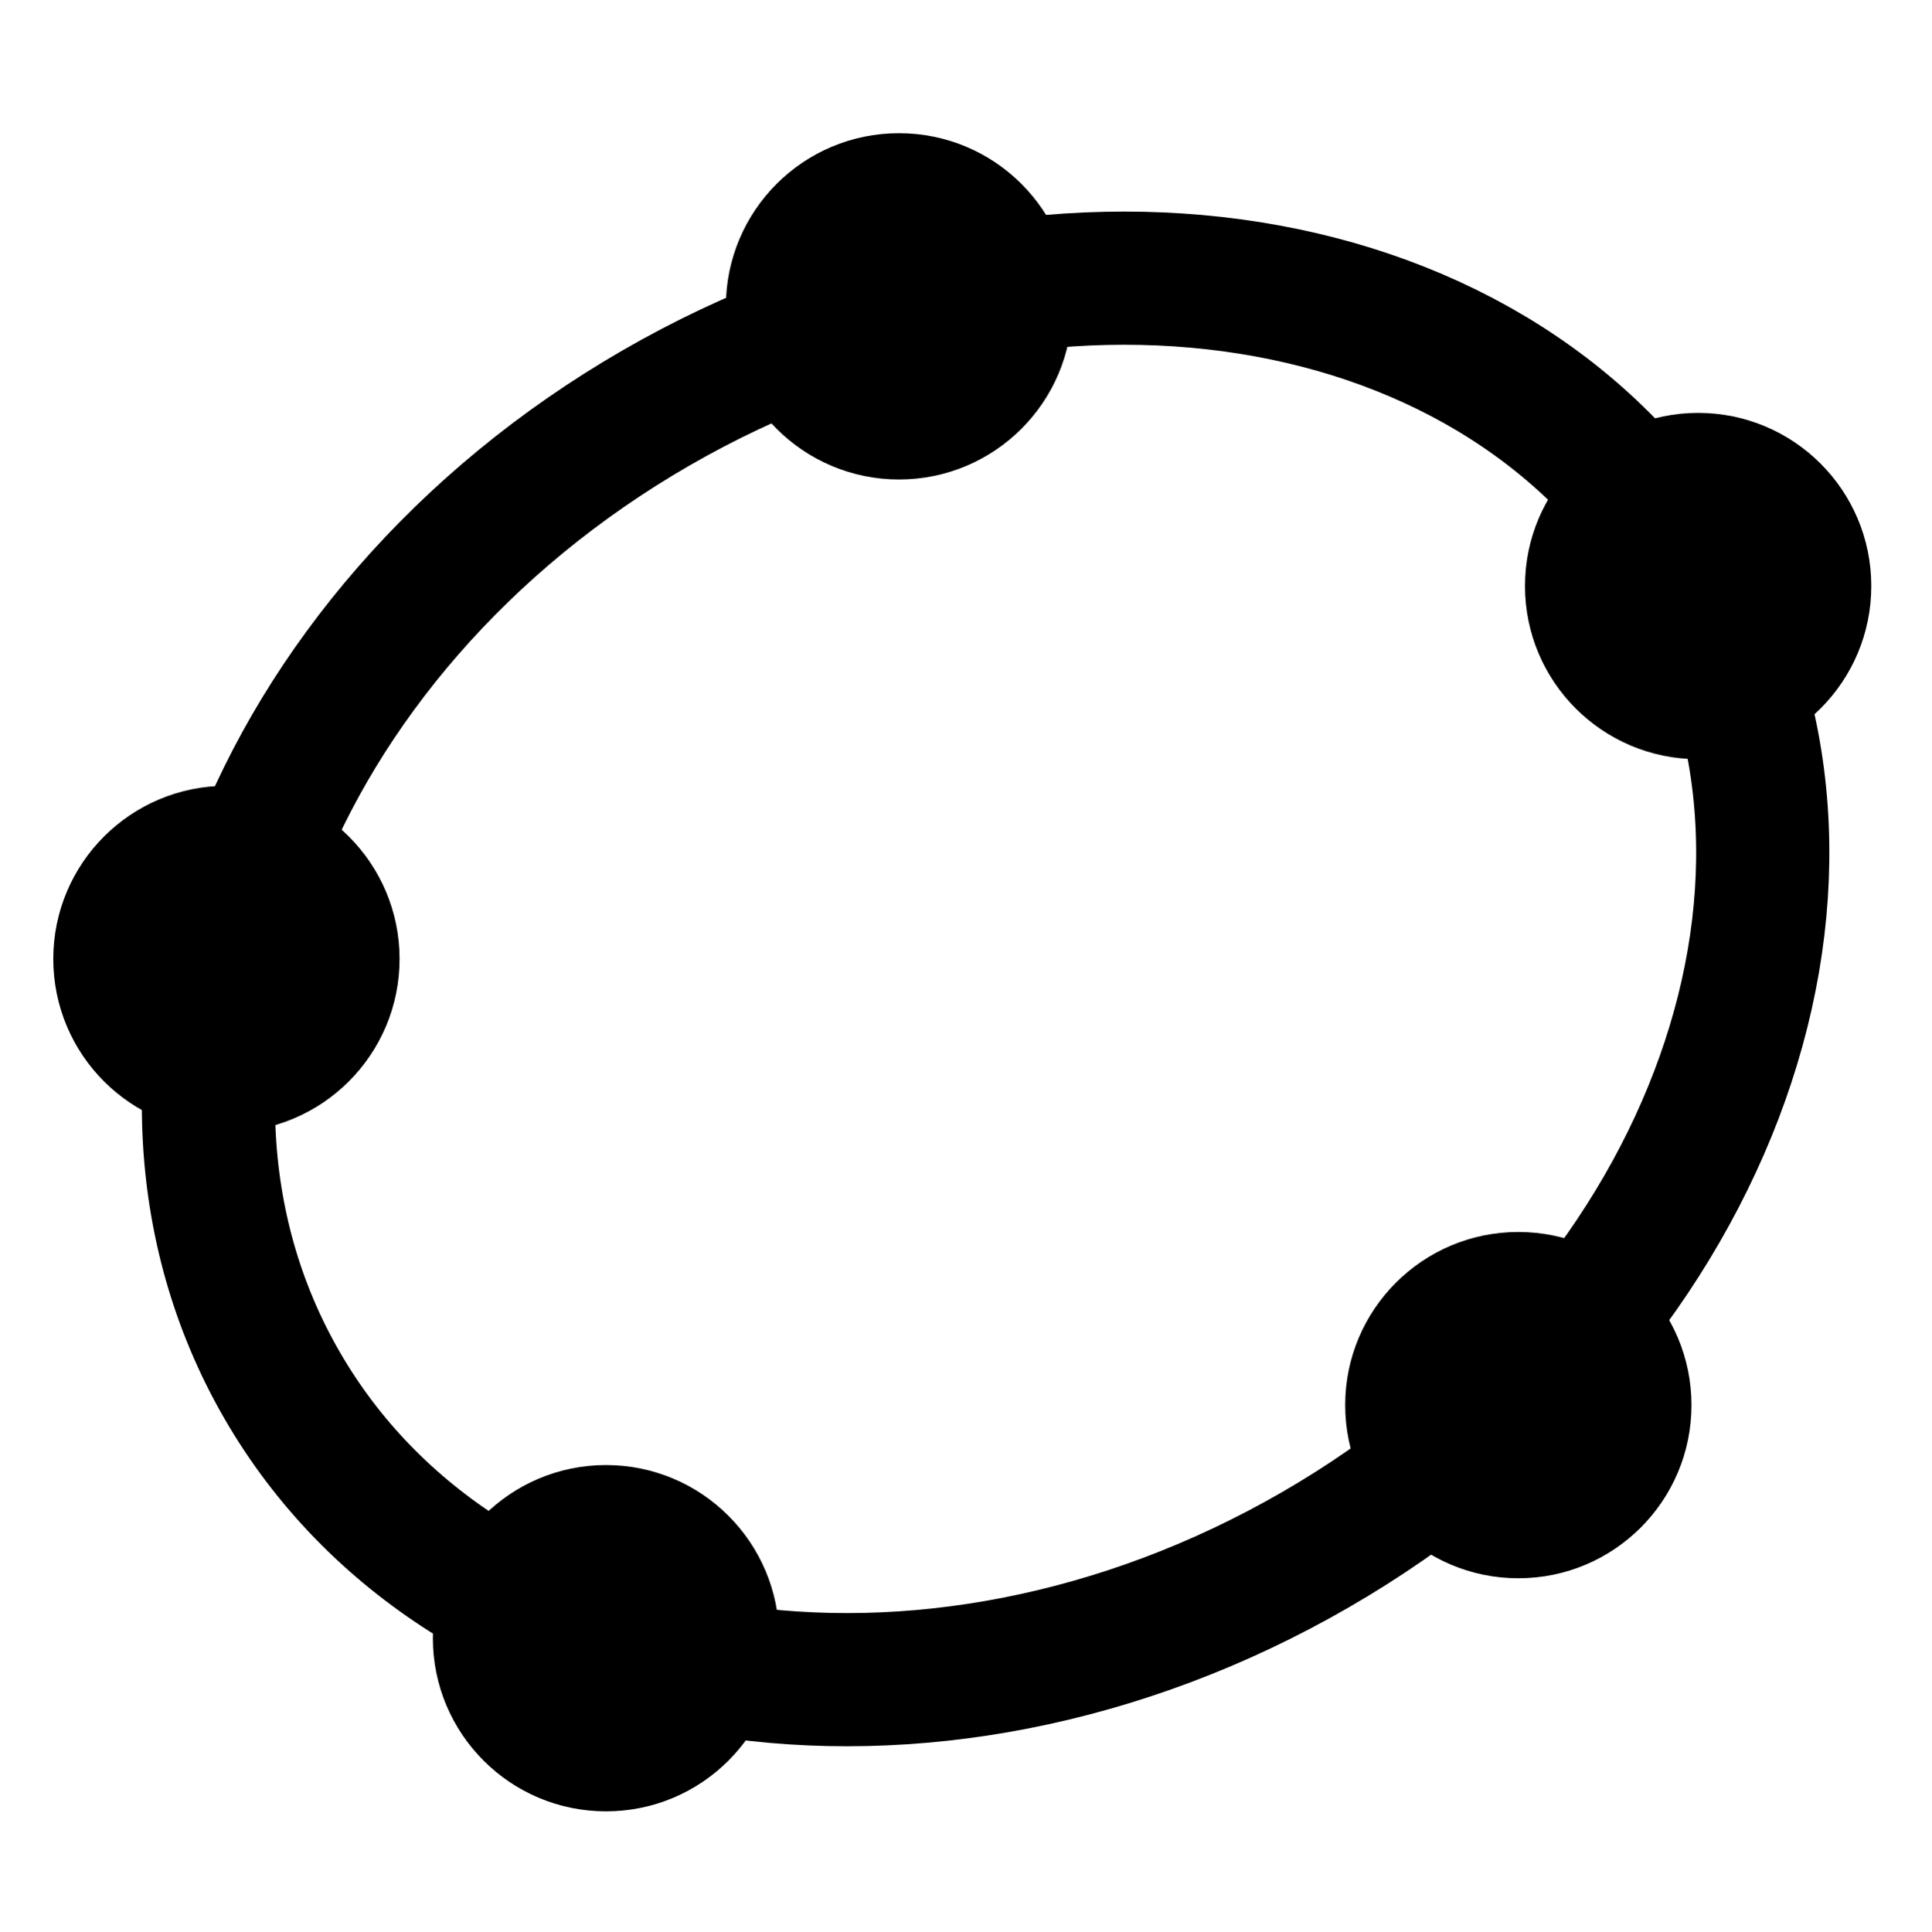
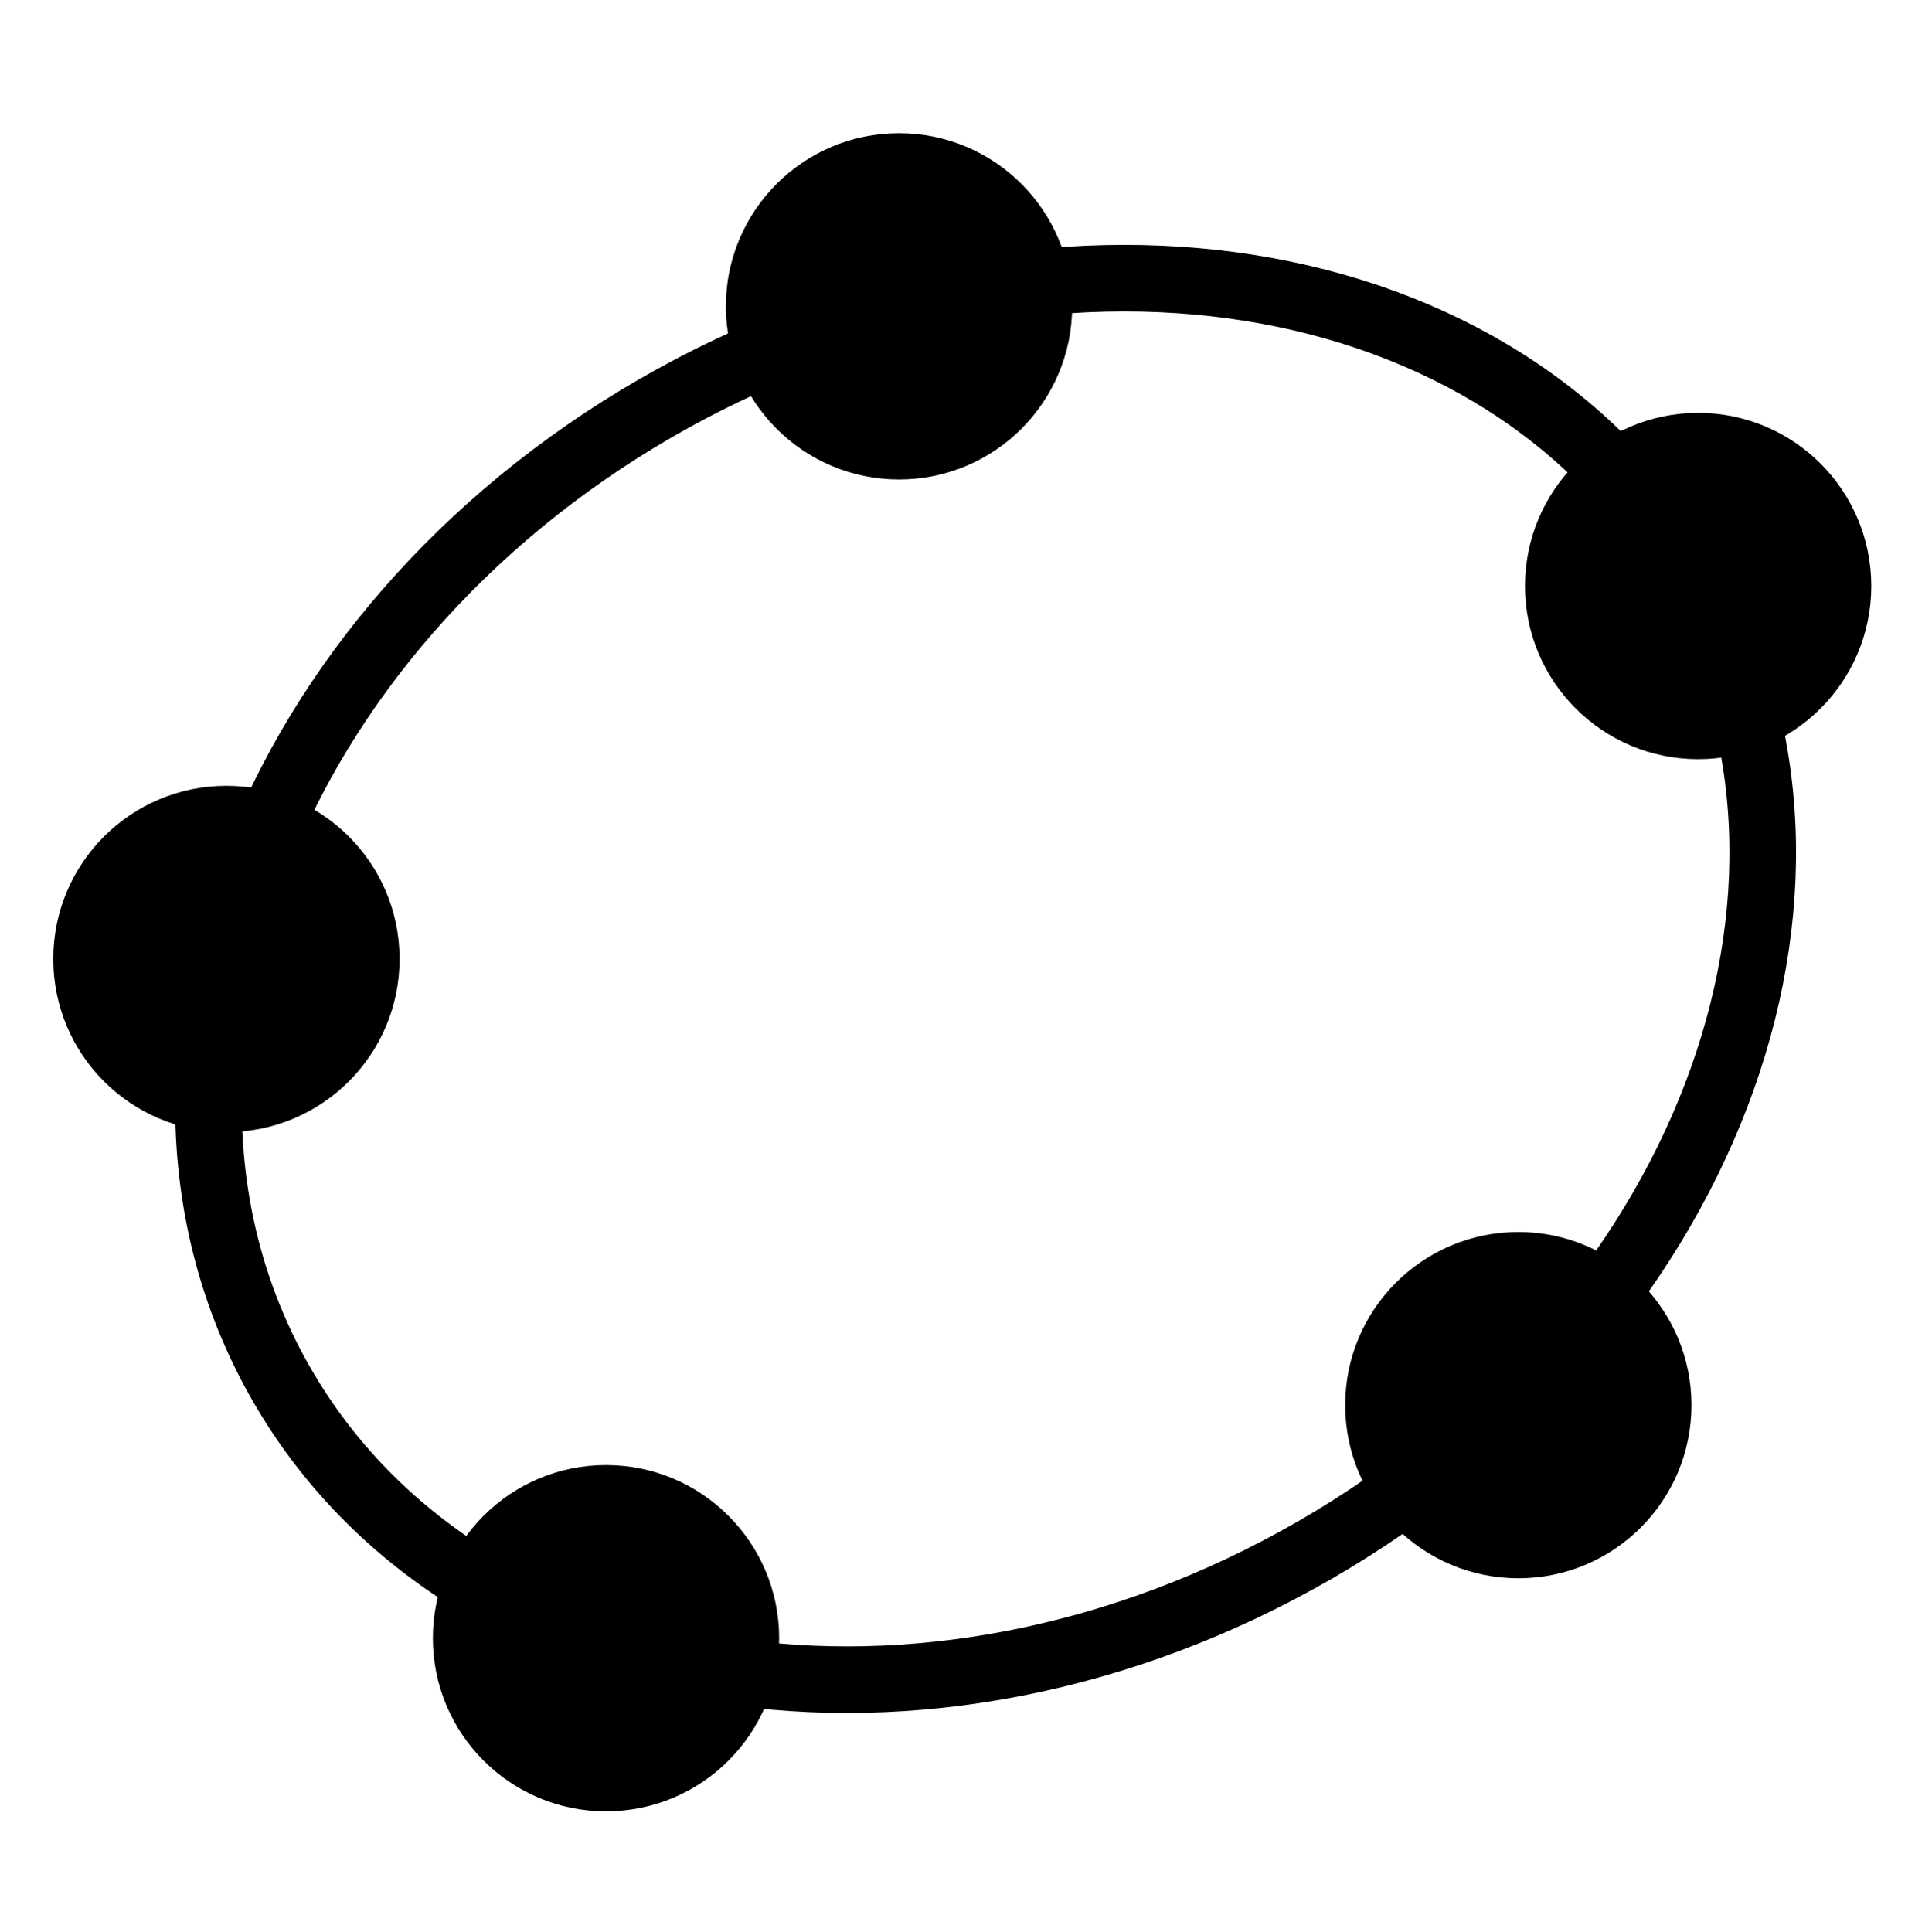
<svg xmlns="http://www.w3.org/2000/svg" height="290" version="1.1" id="svg2" width="290">
  <defs id="defs22">
    </defs>
  <g id="g6" style="fill:#9999ff;stroke:#000000;stroke-width:8">
-     <ellipse cx="148" cy="147" rx="99" ry="122" transform="matrix(0.5,0.8660254,-0.8660254,0.5,201.3057,-54.67176)" id="ellipse8" style="fill:none;stroke:#000000;stroke-width:20;stroke-opacity:1" />
+     <ellipse cx="148" cy="147" rx="99" ry="122" transform="matrix(0.5,0.8660254,-0.8660254,0.5,201.3057,-54.67176)" id="ellipse8" style="fill:none;stroke:#000000;stroke-width:10;stroke-opacity:1" />
    <circle cx="135" cy="46" r="22" id="circle10" style="fill:#000000" />
    <circle cx="255" cy="88" r="22" id="circle12" style="fill:#000000" />
    <circle cx="228" cy="211" r="22" id="circle14" style="fill:#000000" />
    <circle cx="91" cy="246" r="22" id="circle16" style="fill:#000000" />
    <circle cx="34" cy="144" r="22" id="circle18" style="fill:#000000" />
  </g>
</svg>
